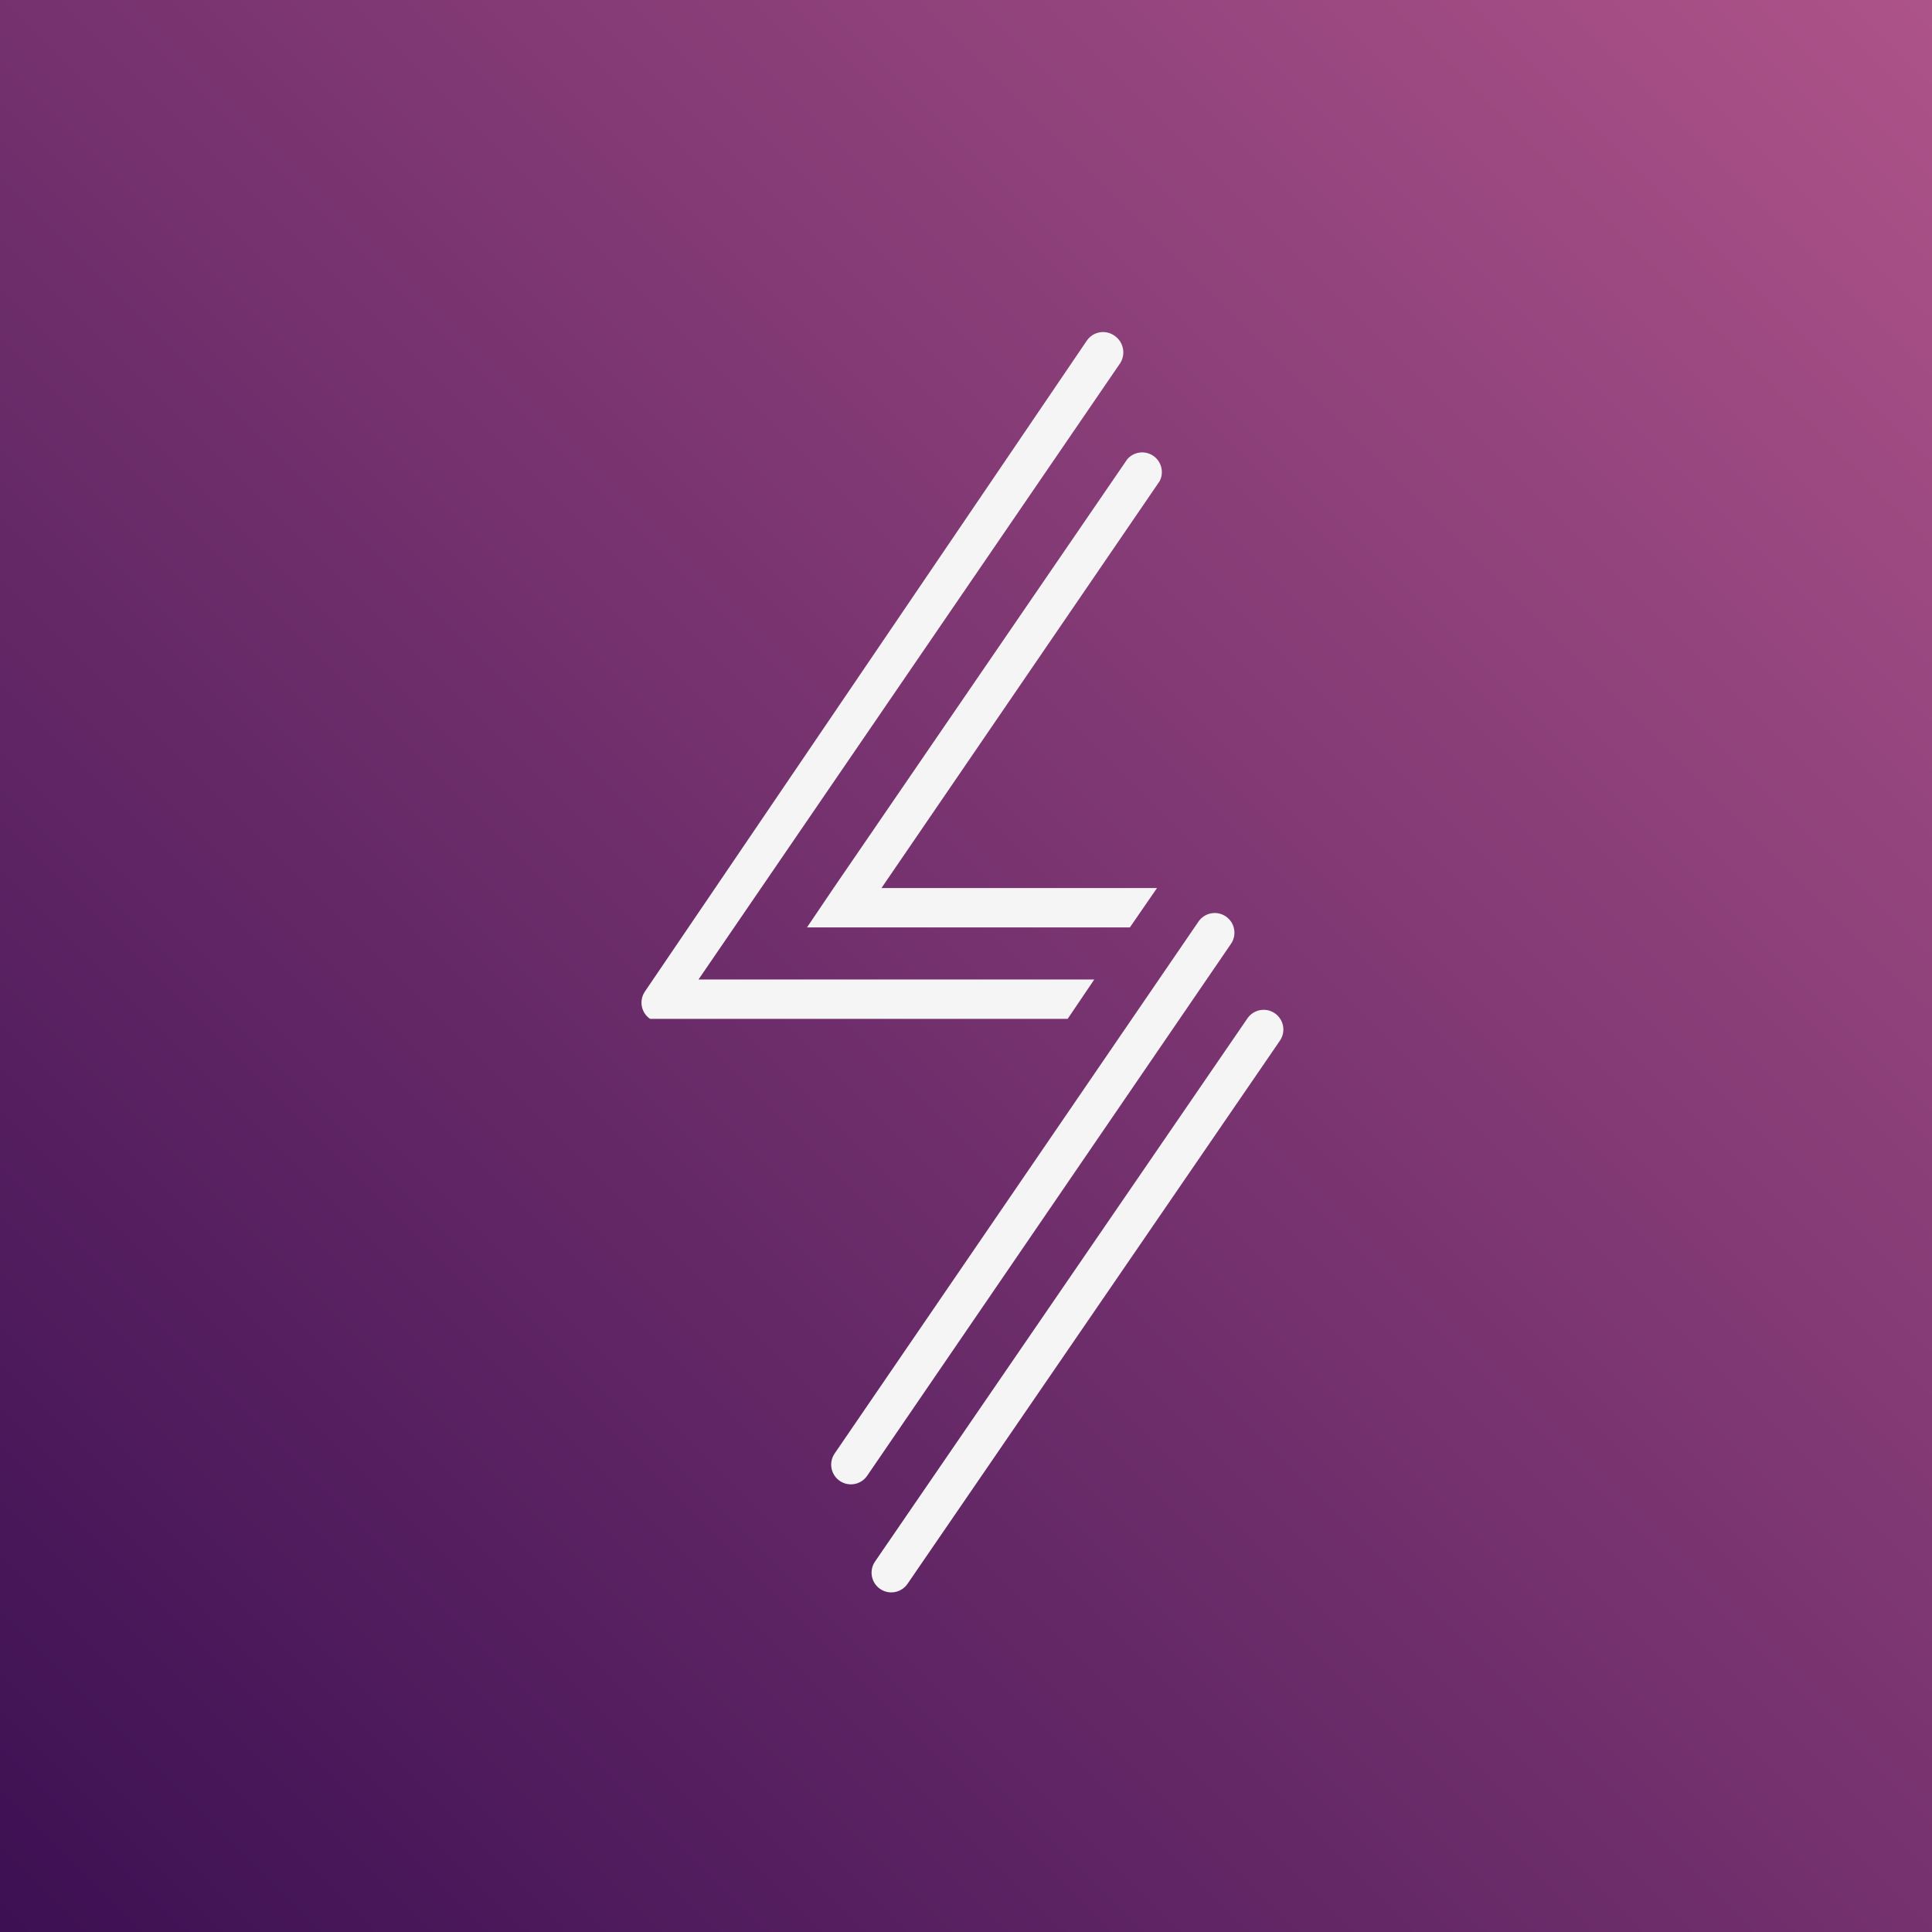
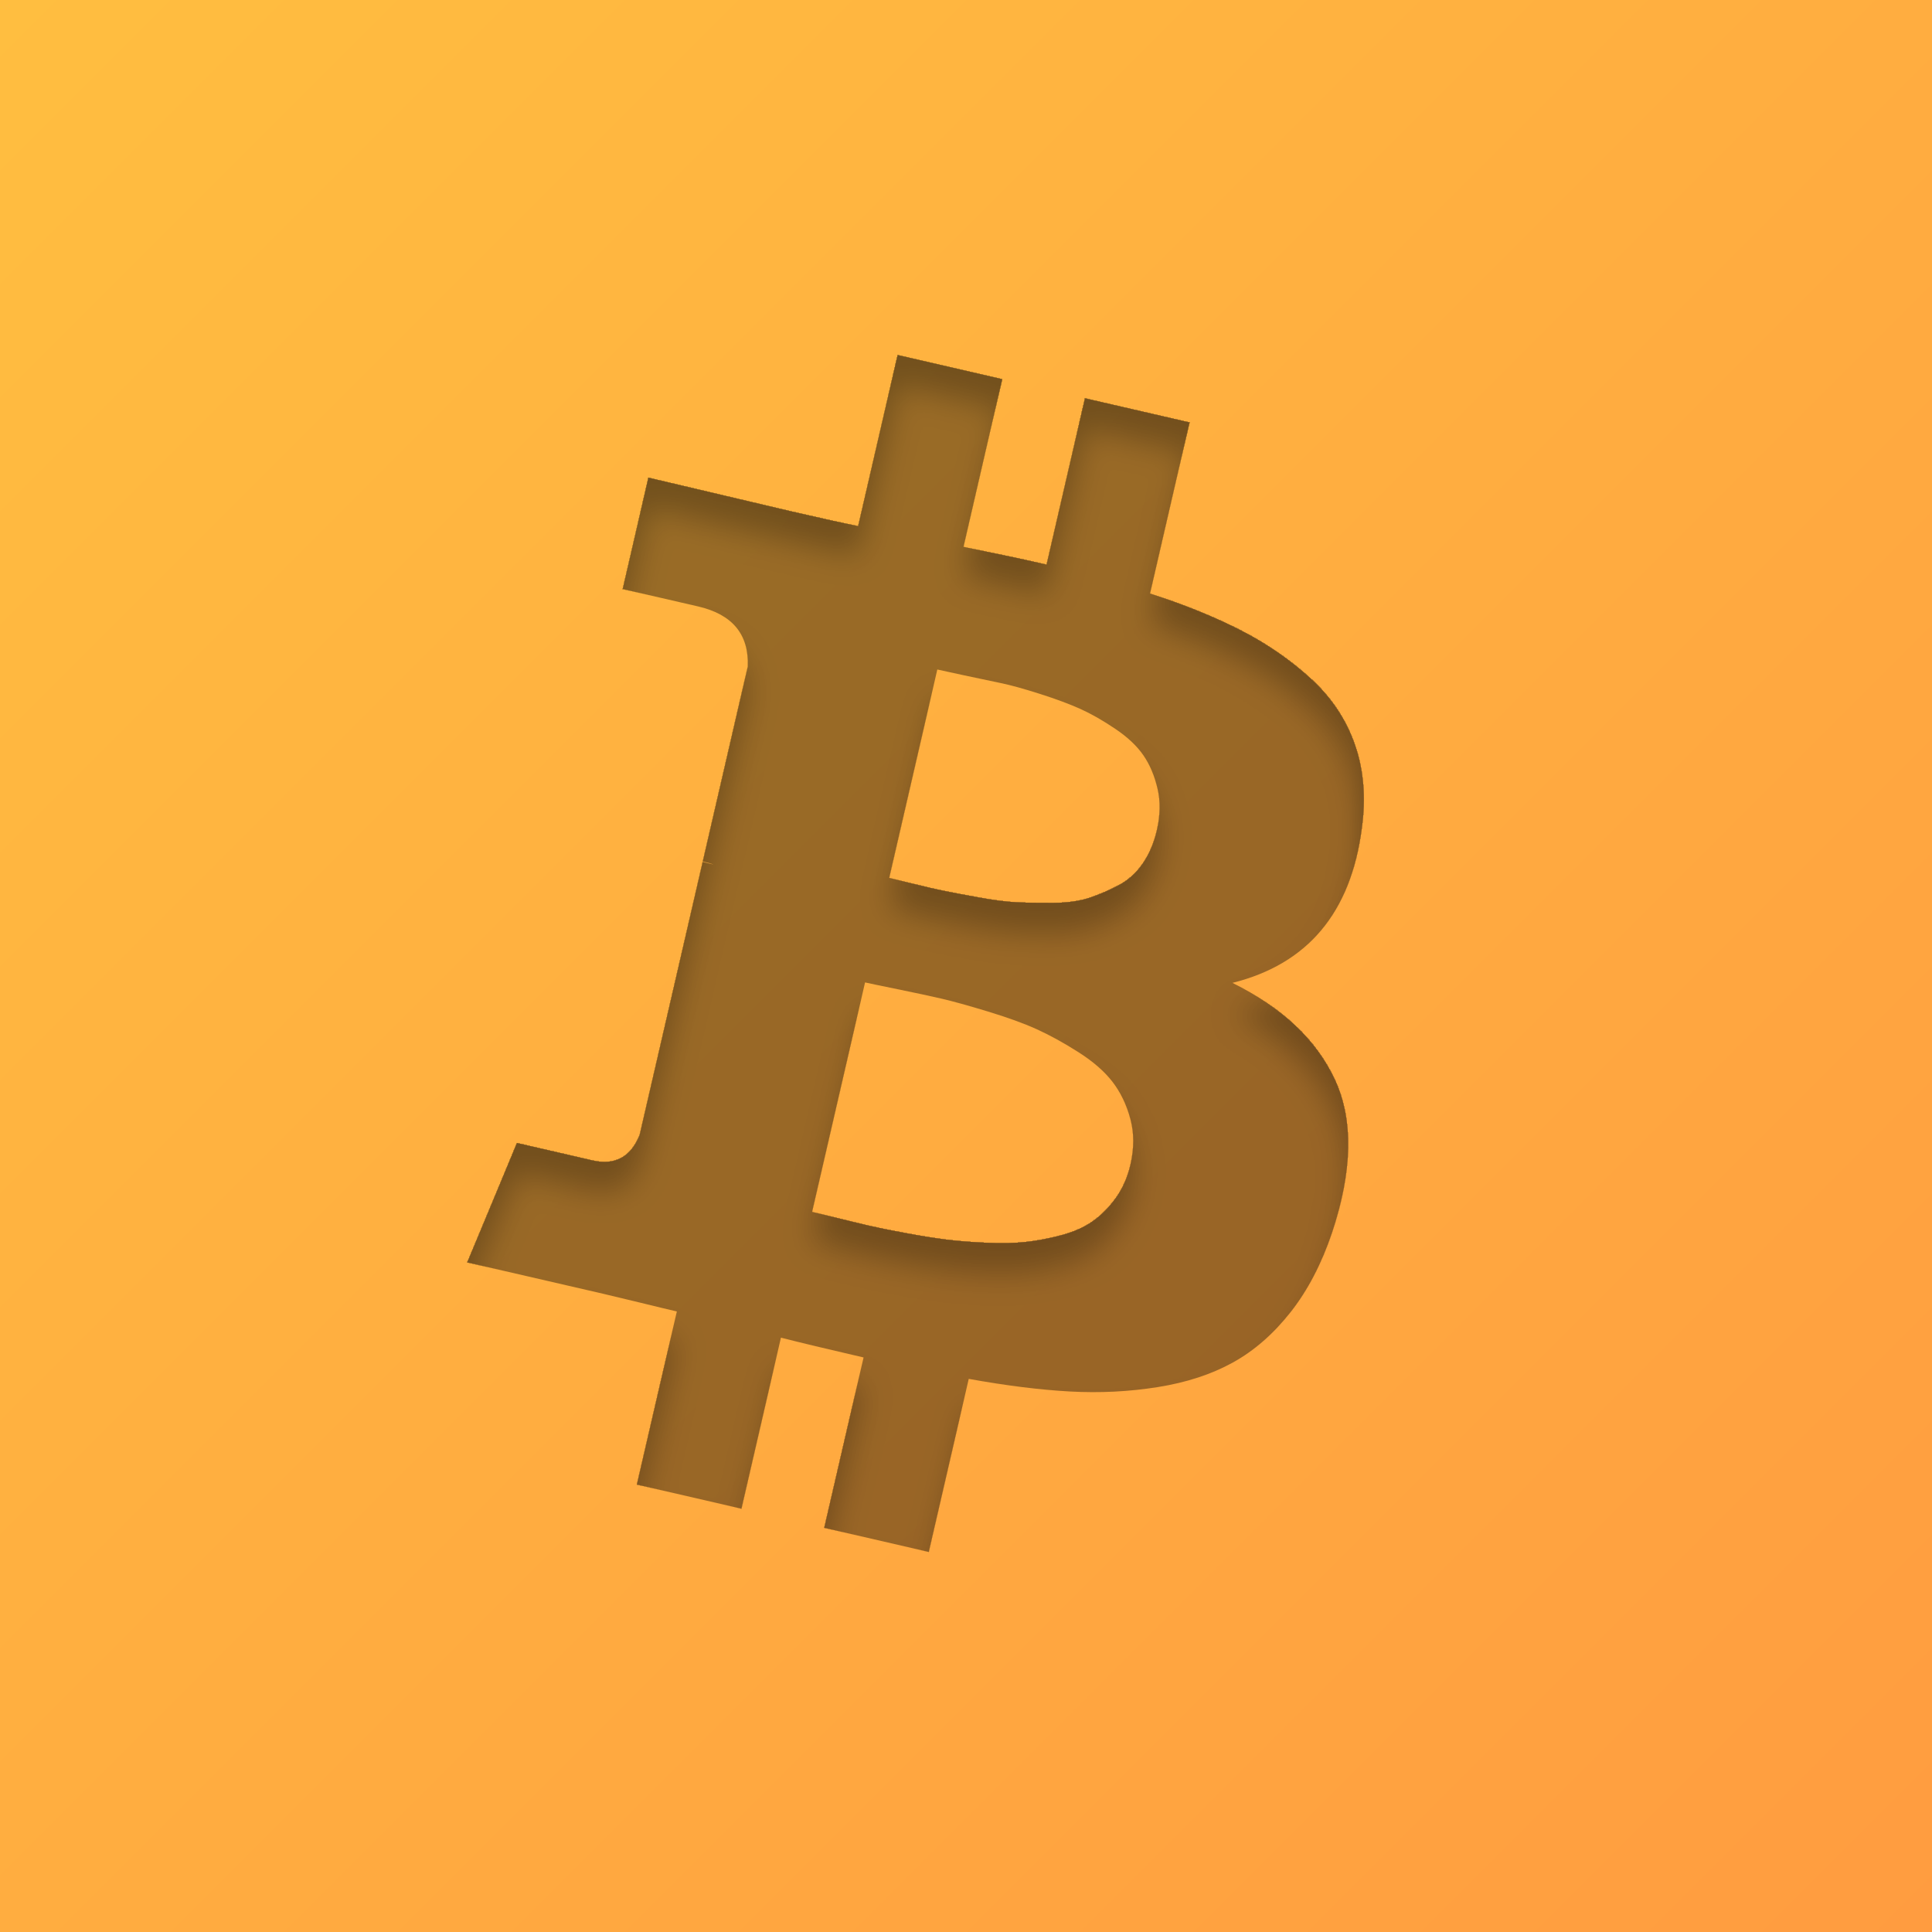
<svg xmlns="http://www.w3.org/2000/svg" width="256" height="256" viewBox="0 0 256 256" fill="none">
  <rect width="256" height="256" fill="url(#paint0_linear)" />
-   <path d="M169.593 137.897L120.254 209.862C119.45 211.04 117.848 211.354 116.659 210.567C116.072 210.18 115.667 209.572 115.534 208.882C115.402 208.193 115.553 207.478 115.954 206.901L165.293 134.936C166.111 133.749 167.736 133.449 168.923 134.267C170.111 135.084 170.41 136.709 169.593 137.897Z" fill="#F5F5F5" />
-   <path d="M163.108 125.069L114.897 195.554C114.079 196.741 112.454 197.041 111.267 196.223C110.079 195.406 109.78 193.781 110.597 192.593L158.809 122.108C159.626 120.921 161.251 120.621 162.439 121.439C163.626 122.256 163.926 123.881 163.108 125.069Z" fill="#F5F5F5" />
-   <path d="M148.447 48.099L92.553 129.791H144.994L141.469 135.007H86.632H86.139C84.96 134.203 84.646 132.602 85.434 131.412L144.007 45.139C144.811 43.96 146.412 43.646 147.602 44.434C148.838 45.219 149.215 46.852 148.447 48.099Z" fill="#F5F5F5" />
-   <path d="M153.663 63.747L116.8 117.668H153.311L149.716 122.884H106.932L110.456 117.668L149.364 60.857C150.224 59.852 151.701 59.651 152.799 60.389C153.897 61.127 154.269 62.57 153.663 63.747Z" fill="#F5F5F5" />
+   <g filter="url(#filter0_i)">
+     <path d="M176.909 143.133C174.47 137.834 169.936 133.535 163.307 130.236C173.294 127.742 179.007 120.913 180.448 109.75C181.002 105.709 180.7 102.026 179.541 98.696C178.382 95.366 176.451 92.457 173.739 89.968C171.03 87.478 167.951 85.347 164.509 83.574C161.067 81.8 157.024 80.156 152.384 78.643L157.617 55.977L143.767 52.78L138.679 74.816C136.281 74.262 132.61 73.478 127.666 72.463L132.795 50.246L118.943 47.048L113.71 69.714C111.717 69.318 108.802 68.677 104.964 67.791L85.918 63.298L82.512 78.049L92.495 80.354C97.052 81.406 99.25 84.061 99.088 88.318L93.129 114.132C93.729 114.271 94.201 114.412 94.547 114.555L93.108 114.223L84.76 150.379C83.575 153.326 81.483 154.454 78.485 153.762L68.503 151.457L61.914 167.274L79.903 171.427C81.042 171.69 82.687 172.085 84.84 172.611C86.991 173.14 88.606 173.528 89.686 173.778L84.391 196.713L98.245 199.911L103.478 177.246C105.981 177.888 109.632 178.762 114.429 179.87L109.217 202.444L123.067 205.642L128.362 182.707C133.336 183.603 137.801 184.162 141.76 184.379C145.72 184.596 149.602 184.405 153.405 183.798C157.206 183.192 160.519 182.108 163.342 180.549C166.166 178.993 168.714 176.769 170.993 173.884C173.268 170.998 175.109 167.476 176.51 163.314C179.217 155.162 179.348 148.434 176.909 143.133ZM124.198 88.712C124.618 88.809 125.805 89.067 127.761 89.487C129.718 89.906 131.343 90.25 132.639 90.518C133.936 90.786 135.657 91.262 137.805 91.948C139.952 92.633 141.74 93.299 143.17 93.944C144.599 94.589 146.135 95.465 147.773 96.57C149.415 97.674 150.659 98.846 151.509 100.084C152.361 101.323 152.984 102.794 153.379 104.496C153.777 106.198 153.747 108.038 153.29 110.017C152.902 111.696 152.28 113.163 151.422 114.418C150.566 115.673 149.488 116.64 148.195 117.321C146.902 118.001 145.604 118.555 144.305 118.981C143.008 119.407 141.424 119.626 139.559 119.637C137.694 119.649 136.074 119.622 134.7 119.558C133.326 119.493 131.639 119.278 129.639 118.91C127.639 118.543 126.126 118.258 125.1 118.052C124.073 117.846 122.68 117.525 120.917 117.086C119.154 116.648 118.125 116.394 117.824 116.325L124.199 88.712L124.198 88.712L124.198 88.712ZM147.88 158.695C146.99 159.943 145.98 160.974 144.845 161.786C143.71 162.596 142.317 163.223 140.669 163.662C139.021 164.104 137.45 164.403 135.962 164.565C134.471 164.728 132.71 164.761 130.679 164.673C128.645 164.582 126.879 164.441 125.373 164.253C123.87 164.064 122.089 163.778 120.029 163.398C117.971 163.016 116.37 162.695 115.231 162.432C114.092 162.169 112.656 161.82 110.924 161.389C109.191 160.96 108.086 160.689 107.606 160.578L114.625 130.176C115.104 130.286 116.535 130.586 118.918 131.072C121.301 131.558 123.24 131.976 124.74 132.322C126.239 132.668 128.288 133.235 130.885 134.025C133.481 134.813 135.637 135.594 137.355 136.369C139.07 137.144 140.904 138.151 142.861 139.394C144.816 140.634 146.33 141.946 147.401 143.33C148.47 144.716 149.261 146.349 149.772 148.236C150.286 150.123 150.293 152.146 149.794 154.305C149.406 155.985 148.769 157.446 147.88 158.695Z" fill="black" fill-opacity="0.4" />
+   </g>
  <defs>
-     <linearGradient id="paint0_linear" x1="256" y1="0" x2="0" y2="256" gradientUnits="userSpaceOnUse">
-       <stop stop-color="#AD5389" />
-       <stop offset="1" stop-color="#3C1053" />
+     <filter id="filter0_i" x="61.914" y="47.048" width="118.803" height="162.594" filterUnits="userSpaceOnUse" color-interpolation-filters="sRGB">
+       <feFlood flood-opacity="0" result="BackgroundImageFix" />
+       <feBlend mode="normal" in="SourceGraphic" in2="BackgroundImageFix" result="shape" />
+       <feColorMatrix in="SourceAlpha" type="matrix" values="0 0 0 0 0 0 0 0 0 0 0 0 0 0 0 0 0 0 127 0" result="hardAlpha" />
+       <feOffset dy="4" />
+       <feGaussianBlur stdDeviation="2" />
+       <feComposite in2="hardAlpha" operator="arithmetic" k2="-1" k3="1" />
+       <feColorMatrix type="matrix" values="0 0 0 0 0 0 0 0 0 0 0 0 0 0 0 0 0 0 0.25 0" />
+       <feBlend mode="normal" in2="shape" result="effect1_innerShadow" />
+     </filter>
+     <linearGradient id="paint0_linear" x1="0" y1="0" x2="256" y2="256" gradientUnits="userSpaceOnUse">
+       <stop stop-color="#FFBE40" />
+       <stop offset="1" stop-color="#FF9C40" />
    </linearGradient>
  </defs>
</svg>
